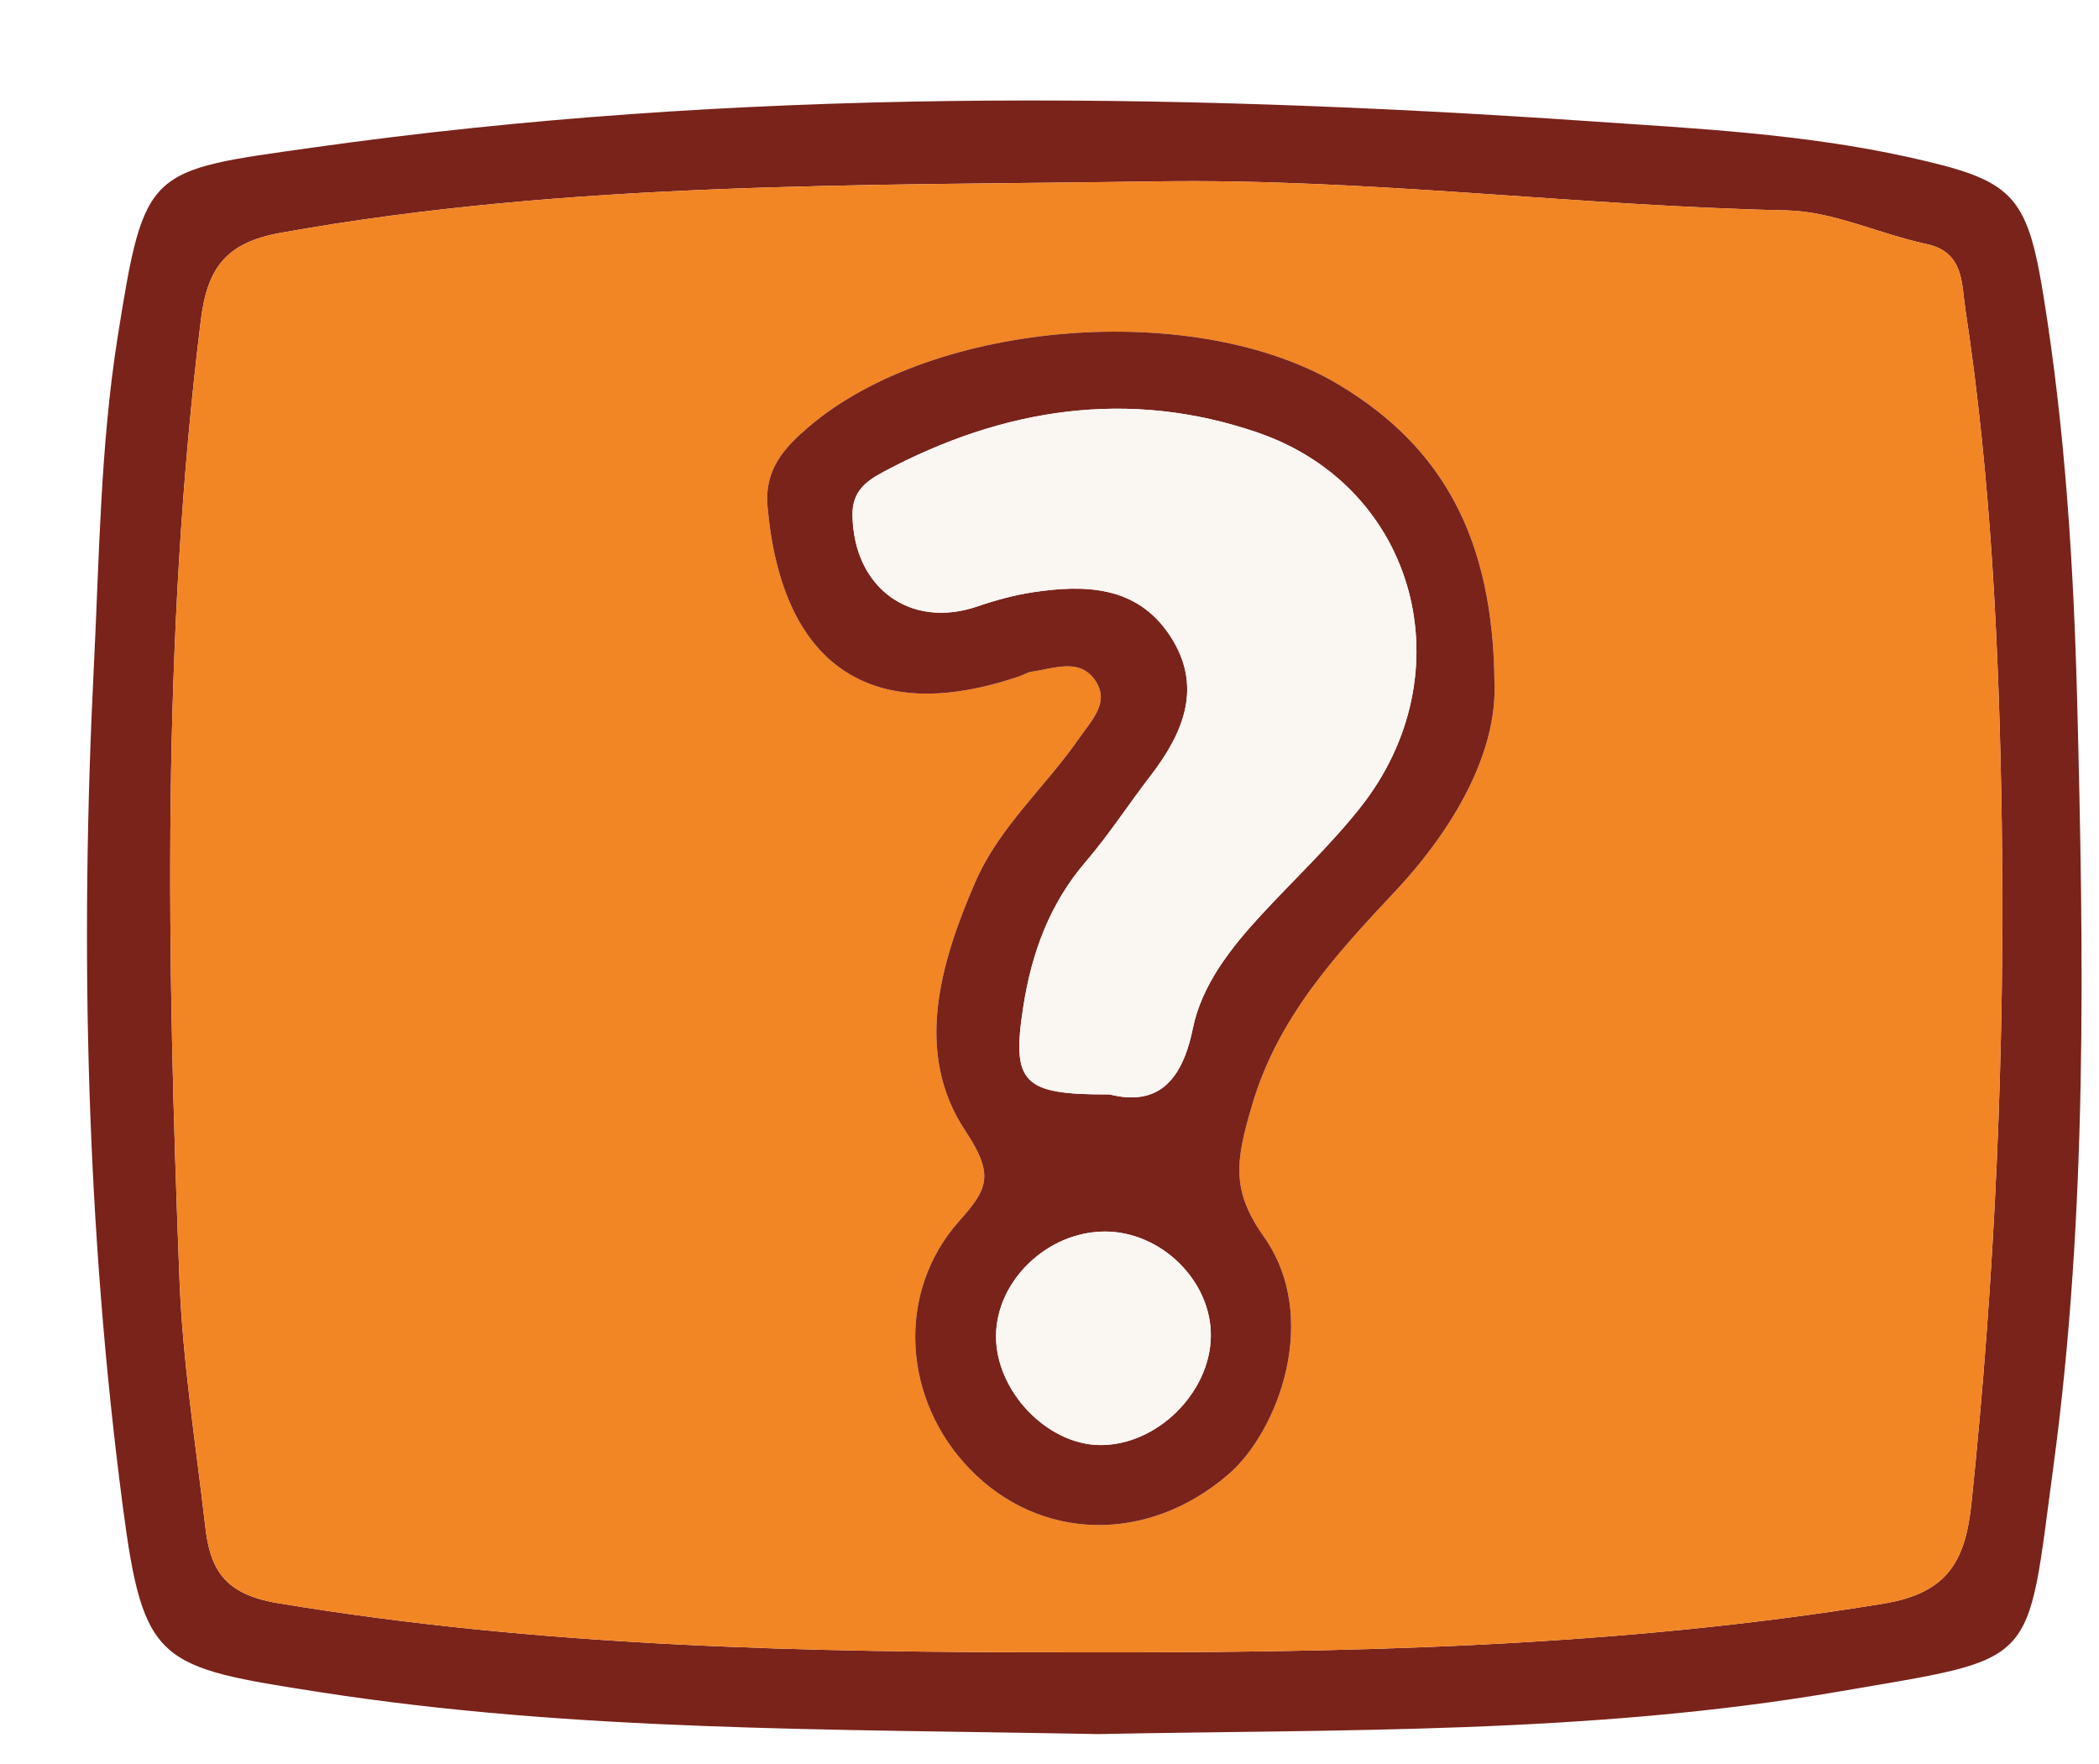
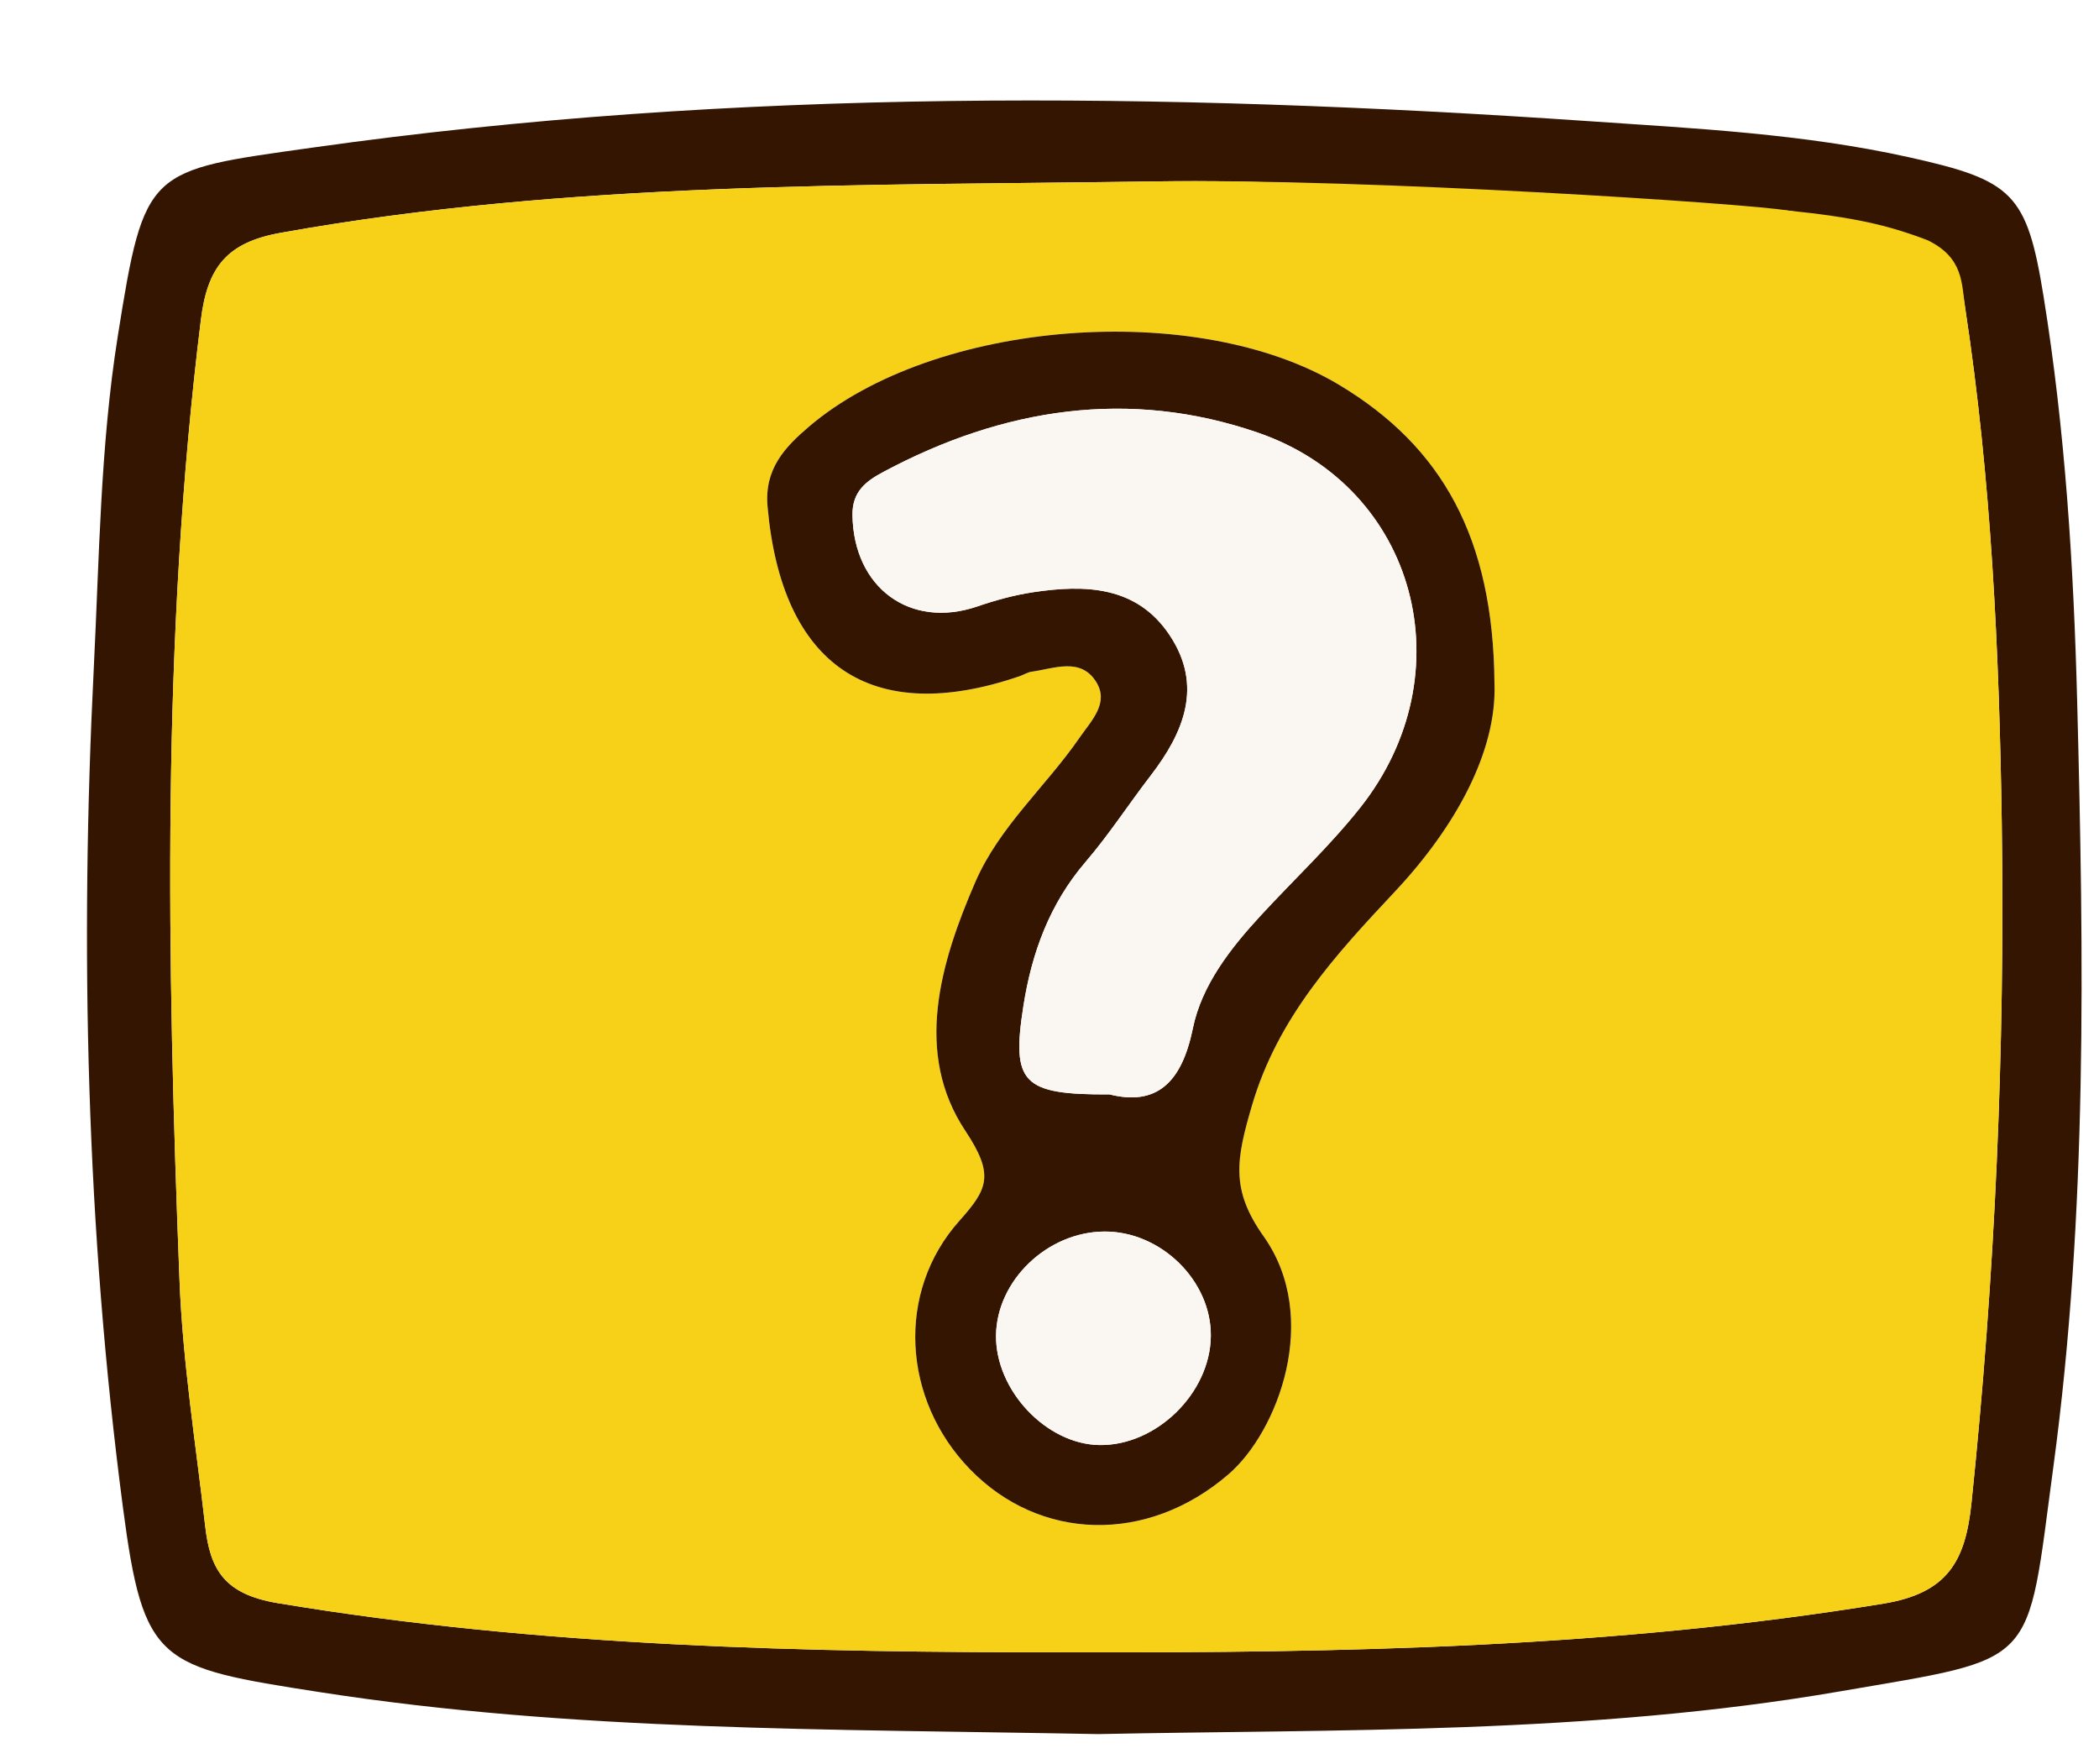
<svg xmlns="http://www.w3.org/2000/svg" version="1.1" id="Layer_1" x="0px" y="0px" width="866.461px" height="728px" viewBox="0 0 866.461 728" enable-background="new 0 0 866.461 728" xml:space="preserve">
-   <path fill="#79231B" d="M453.314,715.83c-111.532-2.137-216.811-1.064-321.366-17.33c-66.416-10.342-72.717-11.563-81.213-76.328  c-15.088-115.031-17.801-230.83-12.006-346.74c2.275-45.547,2.69-91.262,9.859-136.455c11.102-69.982,12.377-68.436,80.303-78.031  C303.884,36.219,480.087,37.977,656.04,50.028c44.01,3.012,88.442,5.211,131.984,14.883c42.809,9.512,48.659,14.807,55.53,57.305  c8.98,55.557,12.458,111.668,13.908,167.697c2.725,105.305,4.288,210.898-9.828,315.514c-11.301,83.758-5.307,78.498-88.307,92.803  C655.952,716.041,551.332,713.811,453.314,715.83z M442.159,682.07c112.176,0.272,224.107-1.879,335.275-20.091  c26.476-4.331,33.875-17.434,36.38-41.512c9.727-93.438,13.887-187.098,12.506-280.945c-1.041-70.945-4.354-141.871-15.062-212.15  c-1.57-10.301-0.451-23.33-16.059-26.648c-19.371-4.119-38.364-13.457-57.663-13.871c-86.729-1.859-172.919-13.258-259.865-11.977  c-120.975,1.799-242-0.244-361.861,21.242c-22.135,3.975-30.189,14.133-32.879,35.869C66.59,263.916,68.95,396.191,74.102,528.496  c1.327,33.971,6.75,67.791,10.623,101.645c2.037,17.744,7.848,27.945,29.914,31.621C223.255,679.854,332.575,682.154,442.159,682.07  z" />
-   <path fill="#F28524" d="M442.159,682.07c-109.584,0.084-218.904-2.218-327.52-20.31c-22.066-3.676-27.877-13.877-29.914-31.621  c-3.873-33.854-9.296-67.674-10.623-101.645c-5.152-132.306-7.512-264.58,8.83-396.508c2.689-21.736,10.744-31.895,32.879-35.869  c119.861-21.486,240.887-19.443,361.861-21.242c86.946-1.281,173.136,10.117,259.865,11.977  c19.299,0.414,38.292,9.752,57.663,13.871c15.606,3.318,14.487,16.348,16.059,26.648c10.708,70.279,14.021,141.205,15.062,212.15  c1.381,93.848-2.779,187.508-12.506,280.945c-2.505,24.078-9.904,37.181-36.38,41.513  C666.268,680.191,554.335,682.344,442.159,682.07z M616.914,282.043c-0.482-60.021-21.633-97.668-64.082-123.15  c-58.904-35.369-167.135-26.947-218.907,17.236c-9.886,8.434-18.451,17.391-17.083,32.938  c5.792,65.789,42.829,91.039,104.103,70.051c1.654-0.57,3.223-1.615,4.909-1.846c9.289-1.283,20.1-5.986,26.528,4.023  c5.676,8.848-1.791,16.055-6.804,23.311c-13.899,20.133-33.032,36.607-42.942,59.43c-14.65,33.743-25.396,70.795-4.144,102.764  c12.105,18.222,9.267,24.017-2.454,37.14c-26.24,29.383-23.587,73.739,4.34,102.526c28.783,29.68,73.121,31.092,106.745,2.111  c20.441-17.619,38.285-64.678,14.486-98.246c-13.64-19.238-11.371-31.629-4.773-54.09c10.613-36.121,34.311-61.906,58.969-88.185  C600.956,341.254,617.979,310.041,616.914,282.043z" />
-   <path fill="#79231B" d="M616.914,282.043c1.064,27.998-15.958,59.211-41.109,86.014c-24.658,26.277-48.354,52.063-58.969,88.185  c-6.598,22.461-8.865,34.852,4.773,54.09c23.799,33.568,5.955,80.627-14.486,98.246c-33.624,28.979-77.962,27.568-106.745-2.111  c-27.927-28.787-30.58-73.145-4.34-102.526c11.721-13.123,14.561-18.919,2.454-37.14c-21.253-31.969-10.508-69.021,4.144-102.764  c9.91-22.822,29.043-39.297,42.942-59.43c5.013-7.256,12.479-14.463,6.804-23.311c-6.43-10.01-17.239-5.307-26.528-4.023  c-1.688,0.23-3.255,1.275-4.909,1.846c-61.272,20.988-98.311-4.262-104.103-70.051c-1.368-15.547,7.197-24.504,17.083-32.938  c51.772-44.184,160.003-52.605,218.907-17.236C595.281,184.375,616.432,222.021,616.914,282.043z M458.015,451.773  c19.1,4.766,29.726-4.416,34.38-27.236c3.644-17.859,15.547-33.096,28.16-46.762c13.646-14.779,28.45-28.629,40.908-44.346  c43.803-55.25,23.441-132.201-42.166-154.818c-53.238-18.348-105.262-10.197-154.588,16.164c-7.073,3.775-12.95,8.01-12.808,17.861  c0.434,29.973,23.797,47.203,51.595,37.682c7.41-2.545,15.096-4.654,22.827-5.83c21.628-3.283,42.979-2.666,56.529,17.752  c13.826,20.814,5.902,40.037-7.854,57.918c-9.076,11.793-17.209,24.365-26.876,35.639c-14.833,17.297-22.229,37.539-25.66,59.451  C417.476,447.113,421.931,451.943,458.015,451.773z M499.83,551.473c0.213-22.807-20.634-43.239-43.974-43.096  c-23.507,0.141-44.451,20.232-44.698,42.883c-0.249,22.66,20.757,44.927,42.691,45.25  C477.343,596.863,499.615,575.047,499.83,551.473z" />
-   <path fill="#FAF6F2" d="M458.015,451.773c-36.084,0.17-40.539-4.66-35.552-36.525c3.431-21.912,10.827-42.154,25.66-59.451  c9.667-11.273,17.8-23.846,26.876-35.639c13.757-17.881,21.681-37.104,7.854-57.918c-13.553-20.418-34.902-21.035-56.53-17.752  c-7.731,1.176-15.417,3.285-22.827,5.83c-27.798,9.521-51.161-7.709-51.595-37.682c-0.144-9.852,5.733-14.086,12.808-17.861  c49.326-26.361,101.35-34.512,154.588-16.164c65.607,22.617,85.969,99.568,42.166,154.818  c-12.458,15.717-27.264,29.566-40.908,44.346c-12.613,13.666-24.518,28.902-28.159,46.762  C487.739,447.357,477.113,456.539,458.015,451.773z" />
-   <path fill="#FAF6F2" d="M499.83,551.473c-0.215,23.574-22.487,45.392-45.979,45.037c-21.936-0.323-42.94-22.59-42.691-45.25  c0.247-22.649,21.191-42.742,44.698-42.883C479.196,508.232,500.043,528.666,499.83,551.473z" />
+   <path fill="#331501" d="M453.314,715.829c-111.532-2.137-216.811-1.063-321.366-17.329c-66.415-10.343-72.717-11.563-81.213-76.328  c-15.088-115.031-17.801-230.83-12.006-346.74c2.275-45.547,2.69-91.262,9.859-136.455c11.102-69.981,12.377-68.436,80.303-78.031  c174.993-24.727,351.196-22.969,527.148-10.918c44.011,3.013,88.442,5.211,131.984,14.884c42.81,9.512,48.659,14.807,55.53,57.305  c8.979,55.557,12.458,111.668,13.908,167.697c2.725,105.305,4.287,210.897-9.828,315.514c-11.302,83.758-5.308,78.498-88.308,92.803  C655.951,716.041,551.331,713.811,453.314,715.829z M442.158,682.07c112.177,0.272,224.107-1.879,335.275-20.091  c26.476-4.331,33.875-17.434,36.38-41.512c9.727-93.438,13.887-187.099,12.506-280.945c-1.041-70.944-4.354-141.871-15.062-212.149  c-1.57-10.302-3.194-22.872-16.06-26.648c-19.371-4.119-38.516-11.025-57.663-13.871c-86.729-1.858-172.919-13.258-259.864-11.977  c-120.976,1.799-242-0.244-361.861,21.242c-22.135,3.975-30.188,14.133-32.879,35.868c-16.341,131.93-13.98,264.204-8.829,396.509  c1.327,33.972,6.75,67.791,10.623,101.646c2.037,17.744,7.848,27.945,29.914,31.621C223.255,679.854,332.575,682.154,442.158,682.07  z" />
+   <path fill="#F7D117" d="M442.158,682.07c-109.583,0.084-218.903-2.218-327.52-20.31c-22.065-3.676-27.877-13.877-29.914-31.621  c-3.873-33.854-9.296-67.674-10.623-101.646c-5.151-132.306-7.512-264.579,8.83-396.508c2.689-21.735,10.744-31.895,32.879-35.868  c119.861-21.486,240.887-19.443,361.861-21.242c86.945-1.281,245.392,9.292,259.864,11.977c27.693,2.832,41.438,5.943,58.194,12.315  c15,7.333,13.956,17.903,15.528,28.204c10.708,70.278,14.021,141.205,15.062,212.149c1.381,93.848-2.778,187.508-12.506,280.945  c-2.505,24.078-9.904,37.181-36.38,41.513C666.268,680.191,554.335,682.344,442.158,682.07z M616.913,282.043  c-0.481-60.021-21.633-97.668-64.082-123.15c-58.903-35.369-167.135-26.947-218.906,17.236  c-9.886,8.434-18.451,17.391-17.083,32.938c5.792,65.789,42.829,91.039,104.103,70.052c1.654-0.57,3.224-1.615,4.909-1.847  c9.289-1.283,20.1-5.985,26.528,4.023c5.676,8.848-1.791,16.055-6.805,23.311c-13.898,20.133-33.031,36.607-42.941,59.43  c-14.65,33.743-25.396,70.795-4.144,102.765c12.104,18.222,9.267,24.017-2.454,37.14c-26.24,29.383-23.587,73.739,4.34,102.526  c28.782,29.68,73.121,31.092,106.744,2.11c20.441-17.619,38.285-64.678,14.486-98.246c-13.64-19.237-11.371-31.629-4.772-54.09  c10.612-36.121,34.311-61.905,58.969-88.185C600.955,341.254,617.979,310.04,616.913,282.043z" />
+   <path fill="#331501" d="M616.913,282.043c1.064,27.997-15.958,59.211-41.108,86.014c-24.658,26.277-48.354,52.063-58.969,88.185  c-6.599,22.461-8.865,34.853,4.772,54.09c23.799,33.568,5.955,80.628-14.486,98.246c-33.623,28.979-77.962,27.568-106.744-2.11  c-27.927-28.787-30.58-73.146-4.34-102.526c11.721-13.123,14.561-18.919,2.454-37.14c-21.253-31.97-10.509-69.021,4.144-102.765  c9.91-22.821,29.043-39.297,42.941-59.43c5.014-7.256,12.479-14.463,6.805-23.311c-6.431-10.01-17.239-5.308-26.528-4.023  c-1.688,0.23-3.255,1.275-4.909,1.847c-61.271,20.987-98.311-4.263-104.103-70.052c-1.368-15.547,7.197-24.504,17.083-32.938  c51.772-44.185,160.003-52.605,218.907-17.236C595.281,184.375,616.432,222.021,616.913,282.043z M458.015,451.773  c19.1,4.766,29.726-4.416,34.38-27.236c3.644-17.858,15.547-33.096,28.16-46.762c13.646-14.779,28.45-28.629,40.908-44.346  c43.803-55.25,23.44-132.201-42.166-154.818c-53.238-18.348-105.262-10.196-154.588,16.164c-7.073,3.775-12.95,8.011-12.809,17.861  c0.435,29.973,23.797,47.203,51.596,37.682c7.409-2.545,15.096-4.653,22.826-5.83c21.628-3.282,42.979-2.666,56.529,17.753  c13.826,20.813,5.902,40.036-7.854,57.917c-9.075,11.793-17.209,24.365-26.876,35.64c-14.833,17.297-22.229,37.539-25.659,59.45  C417.476,447.113,421.931,451.943,458.015,451.773z M499.829,551.473c0.214-22.807-20.634-43.239-43.974-43.096  c-23.507,0.141-44.451,20.231-44.697,42.883c-0.249,22.66,20.756,44.927,42.69,45.25  C477.343,596.863,499.615,575.047,499.829,551.473z" />
+   <path fill="#FAF6F2" d="M458.015,451.773c-36.084,0.17-40.539-4.66-35.552-36.525c3.431-21.911,10.826-42.153,25.659-59.45  c9.667-11.273,17.801-23.847,26.877-35.64c13.757-17.881,21.681-37.104,7.854-57.917c-13.553-20.419-34.902-21.035-56.53-17.753  c-7.73,1.177-15.416,3.285-22.826,5.83c-27.798,9.521-51.161-7.709-51.596-37.682c-0.144-9.852,5.733-14.086,12.809-17.861  c49.326-26.36,101.35-34.512,154.588-16.164c65.606,22.617,85.969,99.568,42.166,154.818  c-12.458,15.717-27.265,29.565-40.908,44.346c-12.613,13.666-24.519,28.902-28.159,46.762  C487.739,447.357,477.113,456.538,458.015,451.773z" />
+   <path fill="#FAF6F2" d="M499.829,551.473c-0.215,23.574-22.486,45.392-45.979,45.037c-21.937-0.323-42.939-22.59-42.69-45.25  c0.246-22.649,21.19-42.742,44.697-42.883C479.196,508.232,500.043,528.666,499.829,551.473z" />
</svg>
